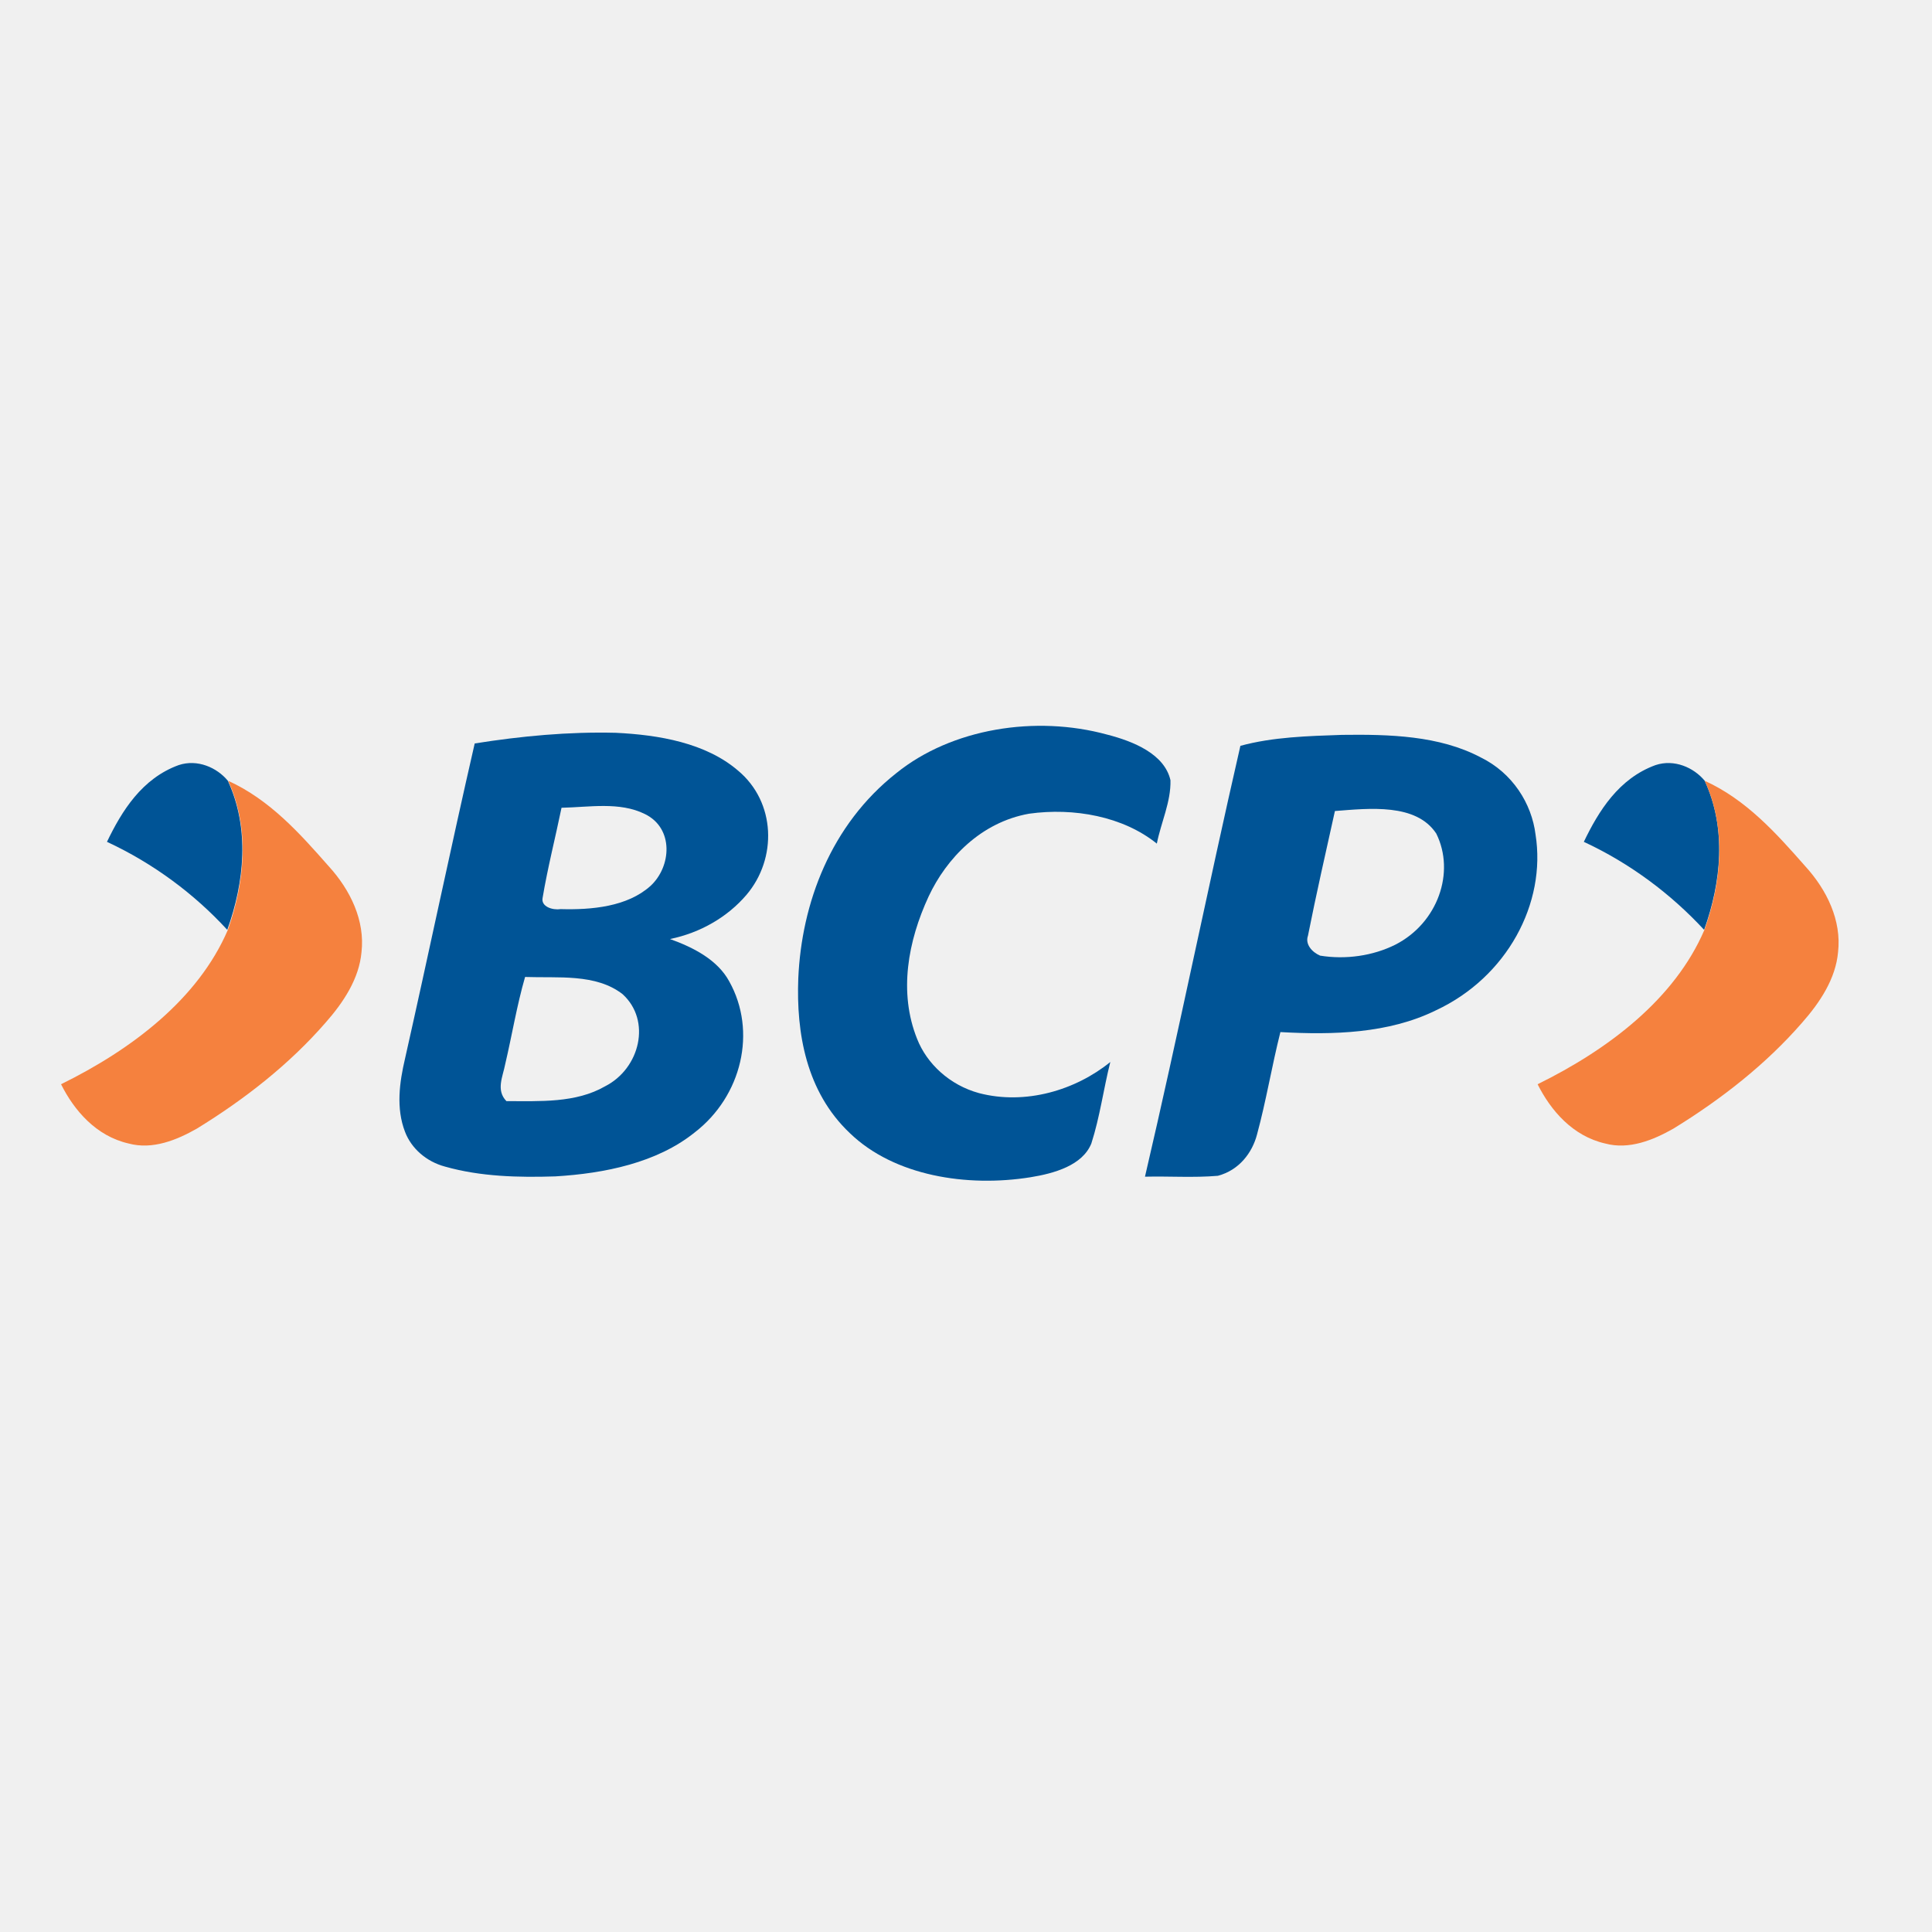
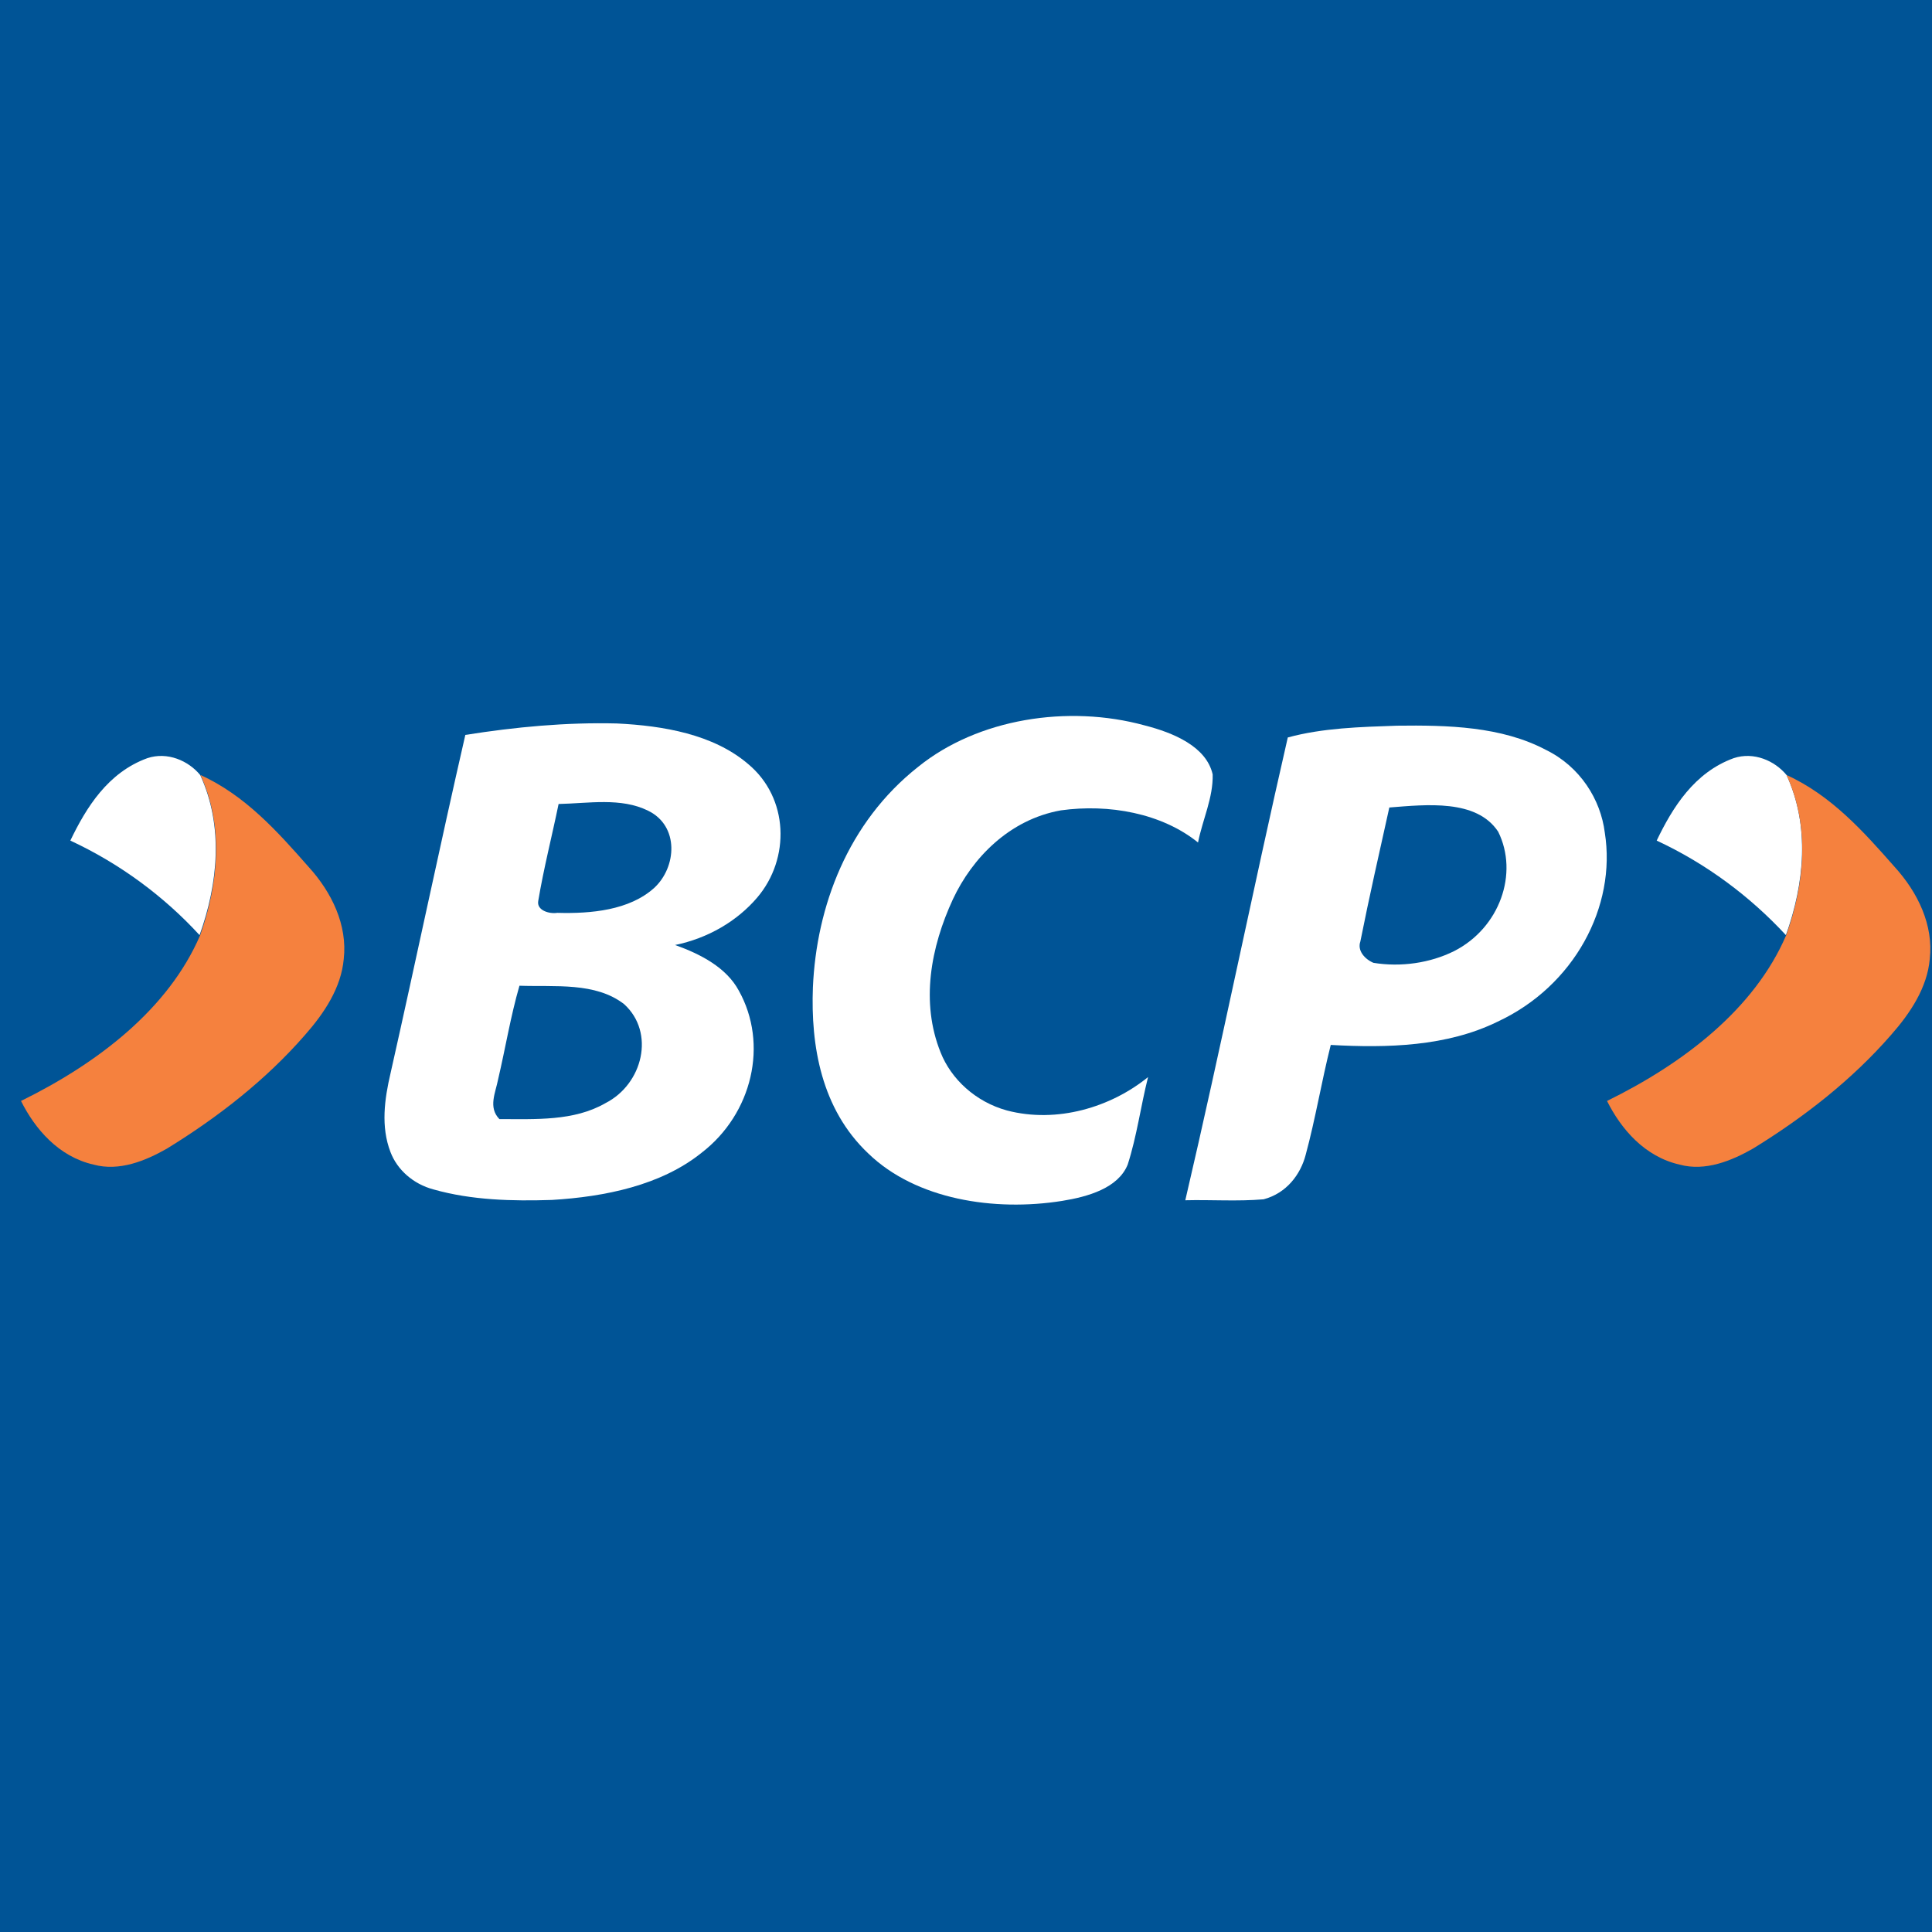
- <svg xmlns="http://www.w3.org/2000/svg" version="1.1" id="layer" x="0px" y="0px" viewBox="0 0 652 652" style="enable-background:new 0 0 652 652;" xml:space="preserve">
+ <svg xmlns="http://www.w3.org/2000/svg" version="1.1" id="layer" x="0px" y="0px" viewBox="14 20 607 607" xml:space="preserve">
  <style type="text/css">
- 	.st0{fill:#005496;}
+ 	.st0{fill:#FFFFFF;}
	.st1{fill:#F5813E;}
</style>
  <g>
+     <rect x="0" y="0" width="652" height="652" fill="#005496" />
    <path class="st0" d="M302.5,260.9c18.7-15.1,47-19.6,71.1-13c9,2.3,19.4,6.6,21.4,15.4c0.2,7.3-3.2,14.3-4.6,21.4   c-11.4-9.2-28-12.2-43.1-10.1c-16.3,2.9-27.9,15.1-33.9,27.9c-7,15.1-10.2,32.4-3.9,48.1c3.3,8.4,11,15.6,20.9,18.3   c15.7,4.1,32.6-1,44.3-10.5c-2.3,9.1-3.5,18.5-6.4,27.5c-3,7.4-12.5,10.1-20.6,11.4c-21.3,3.4-45.9-0.4-60.9-14.9   c-14.8-14-18.1-33.9-17.4-52.2C270.5,304.9,280.3,278.4,302.5,260.9" />
    <path class="st0" d="M177.2,329.7c-2.8,9.7-4.4,19.6-6.7,29.4c-0.8,4.2-3.2,8.8,0.4,12.5c11.3,0,23.4,0.7,33.3-5   c11.8-6,15.7-22.2,5.9-31.1C201.1,328.5,188.3,330.1,177.2,329.7 M189.5,272.6c-2.1,10.2-4.7,20.3-6.4,30.5c-0.5,2.9,3.4,4.1,6,3.7   c10.6,0.3,22.6-0.8,30.4-7.8c7.1-6.5,8-19.5-1.9-24.3C209.1,270.5,198.9,272.4,189.5,272.6 M160.2,250.9c15.7-2.5,31.7-4,47.6-3.6   c14.6,0.7,30.3,3.4,41.2,12.7c12.9,10.7,13.3,29.8,2.9,42c-6.3,7.4-15.5,12.8-25.8,14.9c8.1,2.9,16.1,7.1,20,14.3   c9.4,16.8,4.3,38.7-11.7,51c-12.7,10.2-30.3,13.8-47,14.8c-12.4,0.4-25.2,0.1-37.2-3.3c-6.4-1.7-11.4-6.2-13.5-11.7   c-3.1-8-1.9-16.7,0-24.8C144.7,321.7,152.1,286.2,160.2,250.9" />
    <path class="st0" d="M450.5,273.7c-3.1,14-6.3,28-9.1,42.1c-1,2.8,1.3,5.5,4.1,6.7c8.6,1.4,17.8,0.1,25.4-3.7   c14.3-7.3,20.3-24.4,13.8-37.5C477.9,271,462.1,272.8,450.5,273.7 M418.6,251.7c11-3,22.8-3.3,34.3-3.7c15.9-0.2,32.8,0.2,46.8,7.6   c10.8,5.3,17.2,15.6,18.5,26c3.7,23.2-9.6,48.2-33.7,59.4c-15.9,7.8-34.6,8.3-52.4,7.3c-2.9,11.5-4.8,23.2-7.9,34.6   c-1.6,6.1-6,12-13.2,13.9c-8.2,0.7-16.4,0.1-24.6,0.3C397.7,348.7,407.5,300.1,418.6,251.7" />
    <path class="st0" d="M534.5,284.1c5-10.4,11.8-21.4,24.2-25.9c6.3-2.1,12.9,0.8,16.6,5.3c7.4,16.1,5.6,34.1-0.2,50.3   C563.9,301.7,550.2,291.4,534.5,284.1" />
    <path class="st1" d="M575.3,263.5c14.1,6.4,24.3,17.9,33.9,28.8c7.4,8.1,12.3,18.4,11.1,29c-0.8,9-6.1,17-12.2,23.9   c-12.1,13.9-27.1,25.7-43.4,35.7c-6.7,3.8-14.9,7.2-23,5c-11-2.5-18.4-11.2-22.8-20c24-11.8,46.3-28.8,56.3-52.1   C581,297.6,582.7,279.6,575.3,263.5" />
    <path class="st0" d="M36.1,284.1c5-10.4,11.8-21.4,24.2-25.9c6.3-2.1,12.9,0.8,16.6,5.3c7.4,16.1,5.6,34.1-0.2,50.3   C65.6,301.7,51.8,291.4,36.1,284.1" />
    <path class="st1" d="M77,263.5c14.1,6.4,24.3,17.9,33.9,28.8c7.4,8.1,12.3,18.4,11.1,29c-0.8,9-6.1,17-12.2,23.9   c-12.1,13.9-27.1,25.7-43.4,35.7c-6.7,3.8-14.9,7.2-23,5c-11-2.5-18.4-11.2-22.8-20c24-11.8,46.3-28.8,56.3-52.1   C82.6,297.6,84.4,279.6,77,263.5" />
  </g>
</svg>
